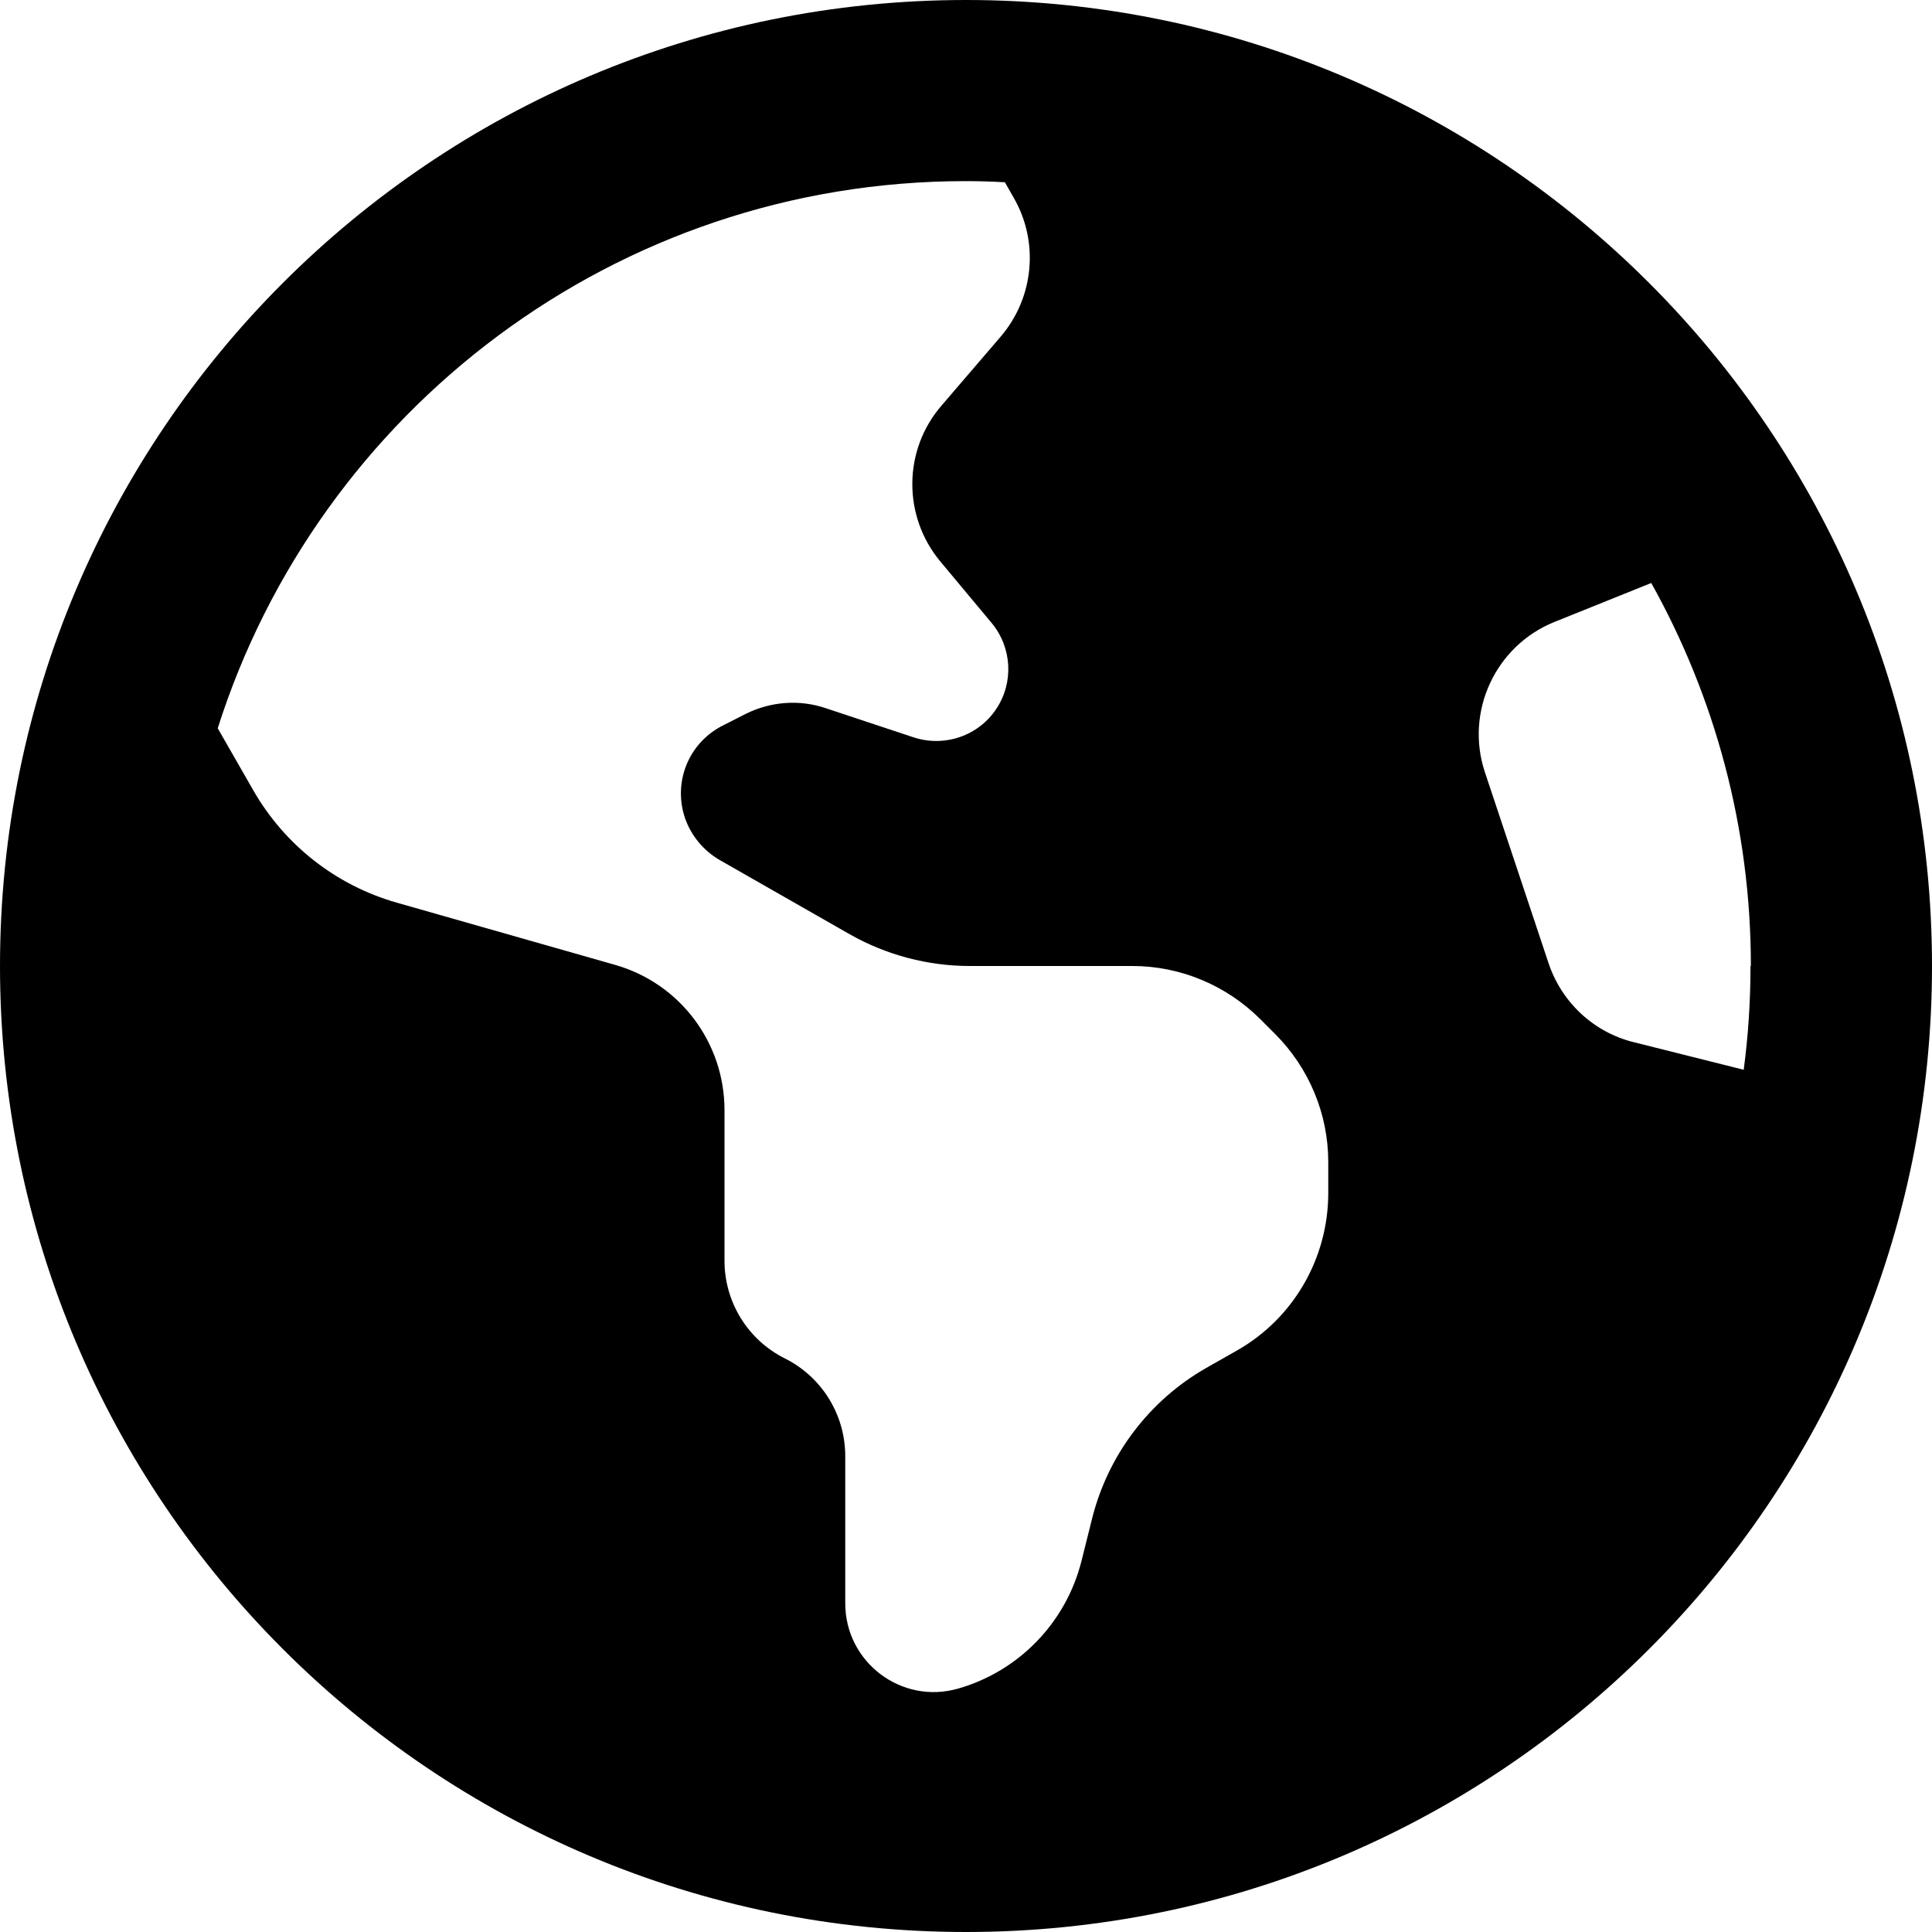
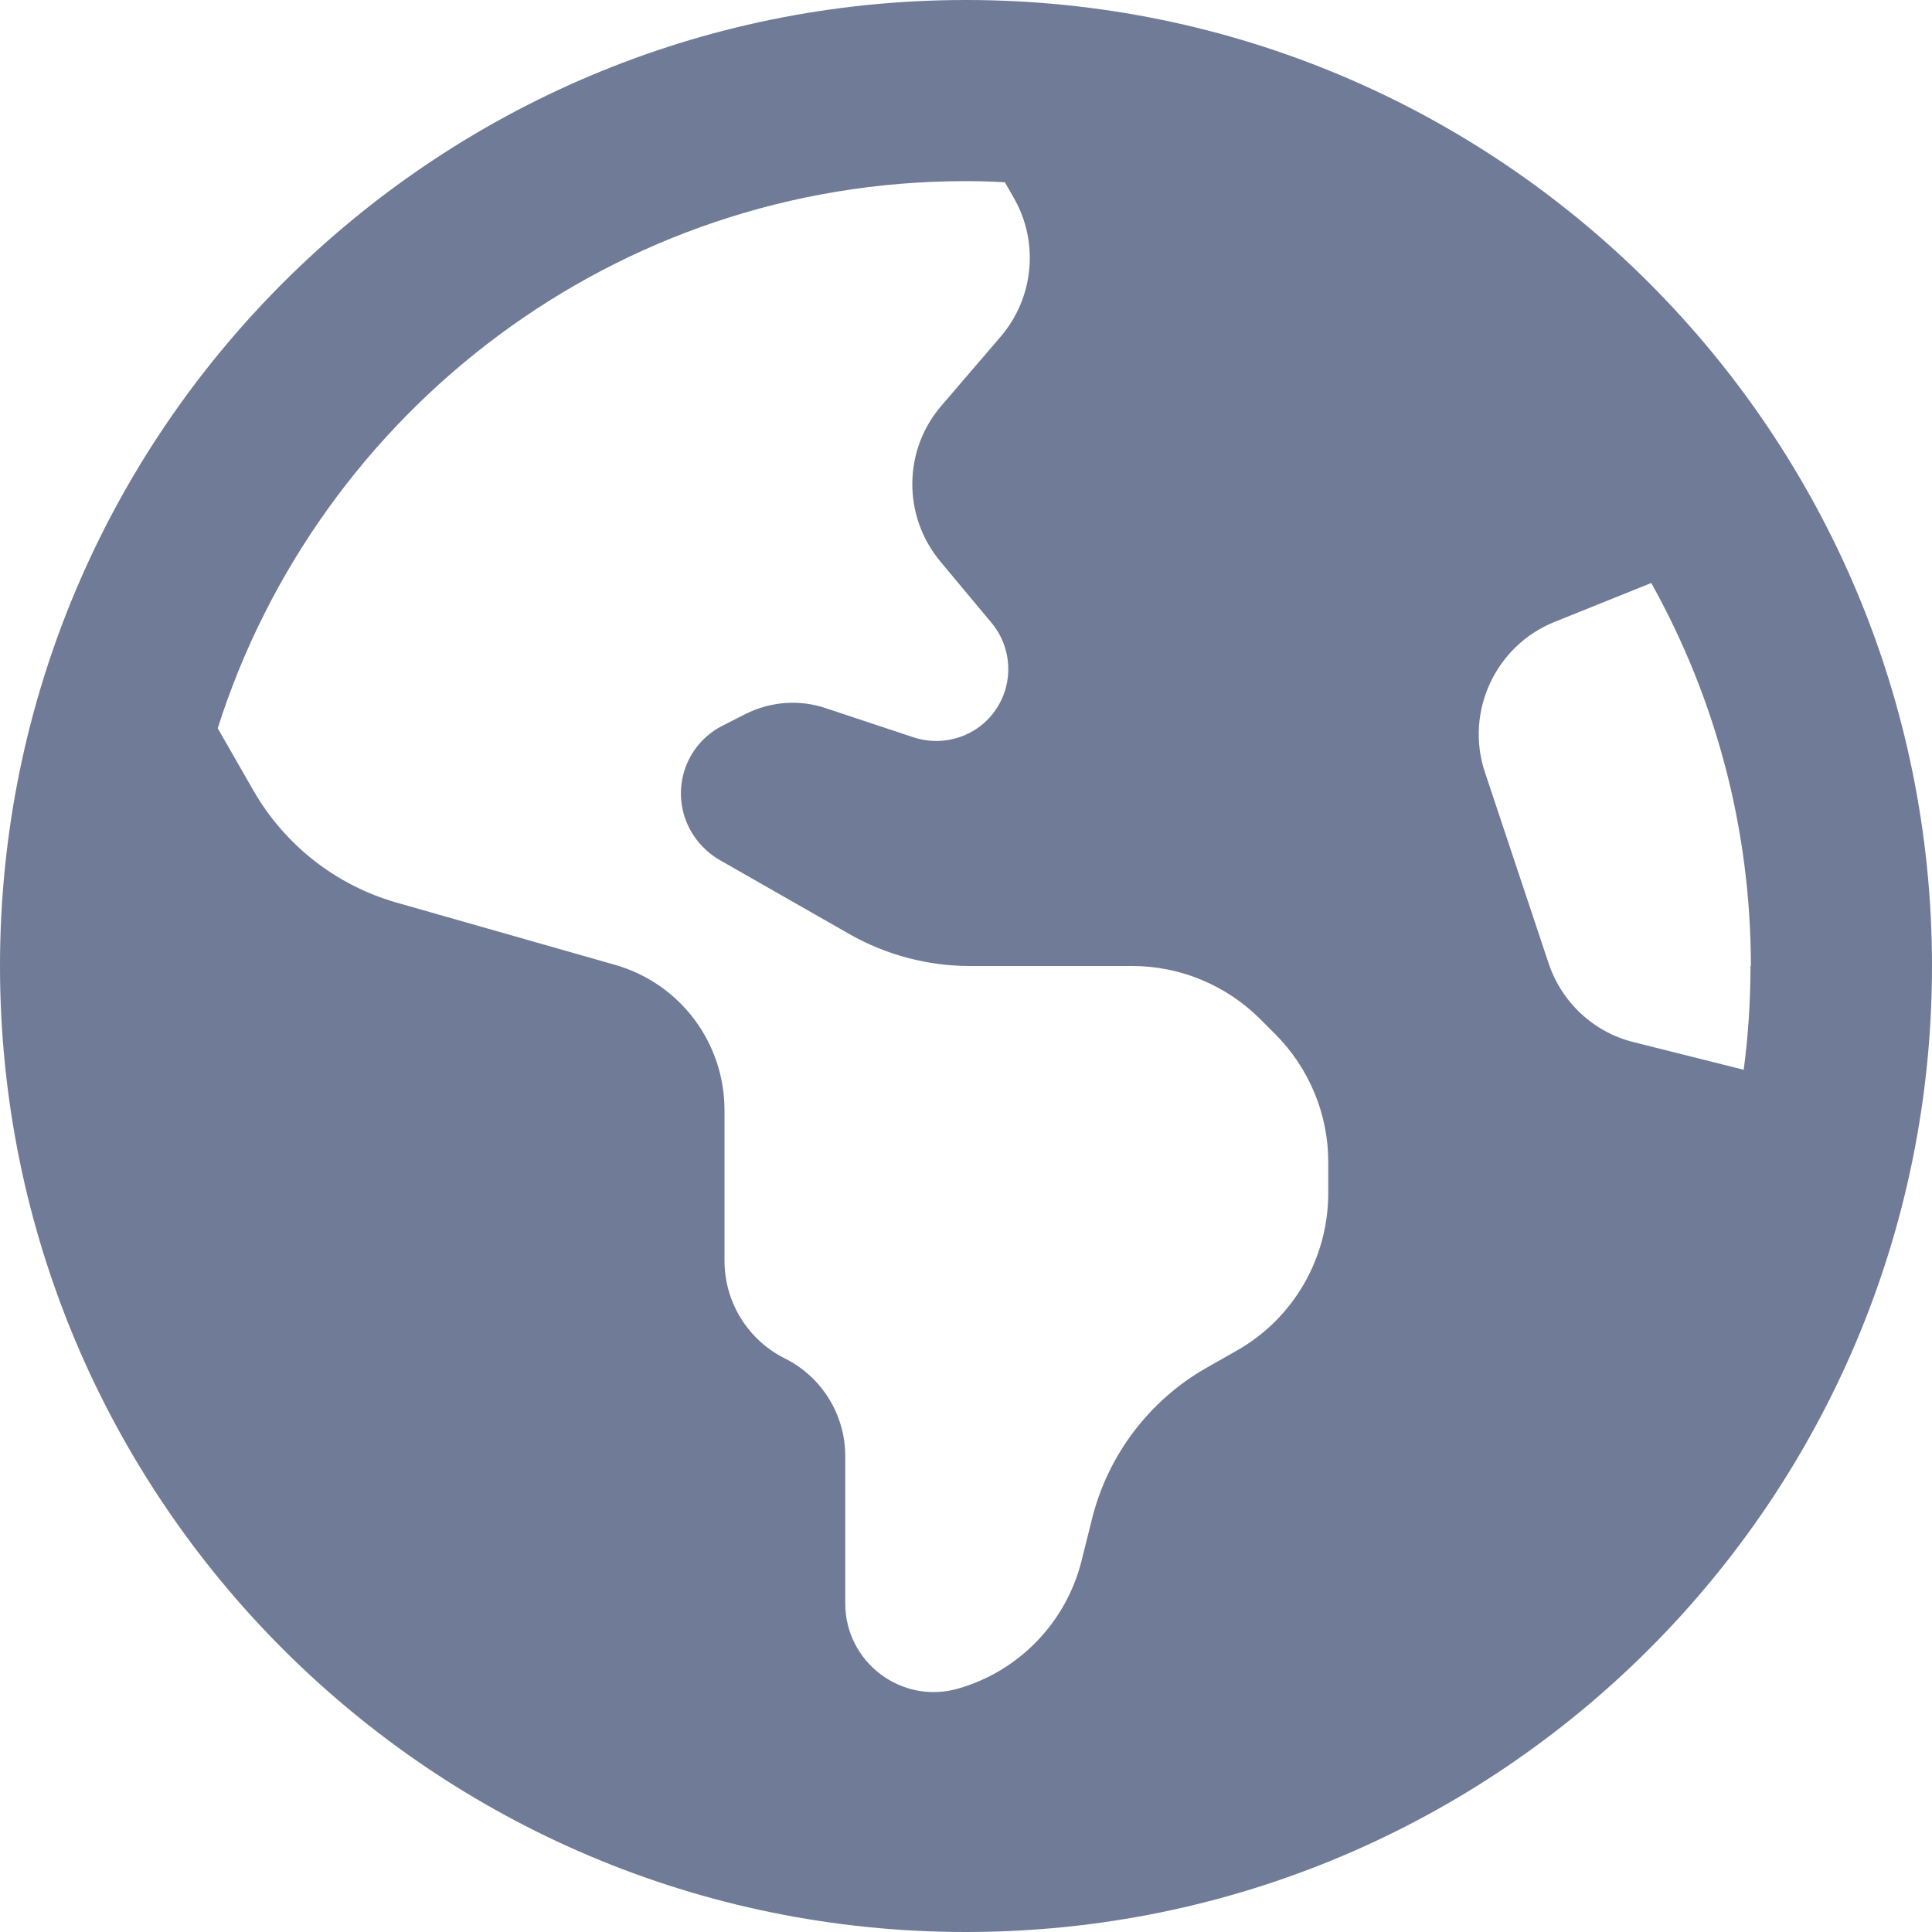
<svg xmlns="http://www.w3.org/2000/svg" viewBox="0 0 512 512">
-   <path d="M57.7 193l9.4 16.4c8.3 14.5 21.9 25.2 38 29.8L163 255.7c17.2 4.9 29 20.6 29 38.5v39.9c0 11 6.2 21 16 25.9s16 14.9 16 25.9v39c0 15.6 14.9 26.9 29.9 22.6c16.1-4.6 28.6-17.5 32.7-33.8l2.8-11.2c4.2-16.9 15.2-31.4 30.3-40l8.1-4.6c15-8.5 24.2-24.5 24.2-41.7v-8.3c0-12.7-5.1-24.9-14.1-33.9l-3.9-3.9c-9-9-21.2-14.1-33.9-14.1H257c-11.1 0-22.1-2.9-31.8-8.4l-34.5-19.7c-4.3-2.5-7.6-6.5-9.2-11.2c-3.2-9.6 1.1-20 10.2-24.5l5.9-3c6.6-3.3 14.3-3.9 21.3-1.5l23.2 7.7c8.2 2.7 17.2-.4 21.9-7.5c4.7-7 4.2-16.3-1.2-22.8l-13.6-16.3c-10-12-9.9-29.5 .3-41.3l15.7-18.3c8.8-10.3 10.2-25 3.5-36.7l-2.4-4.2c-3.5-.2-6.9-.3-10.4-.3C163.1 48 84.4 108.9 57.7 193zM464 256c0-36.8-9.6-71.4-26.4-101.5L412 164.8c-15.7 6.3-23.8 23.8-18.5 39.8l16.9 50.7c3.5 10.4 12 18.3 22.6 20.9l29.1 7.3c1.2-9 1.8-18.2 1.8-27.5zm48 0c0 141.4-114.6 256-256 256S0 397.4 0 256S114.6 0 256 0S512 114.6 512 256z" />
+   <path fill="#707B97" d="M57.7 193l9.4 16.4c8.3 14.5 21.9 25.2 38 29.8L163 255.7c17.2 4.9 29 20.6 29 38.5v39.9c0 11 6.2 21 16 25.9s16 14.9 16 25.9v39c0 15.6 14.9 26.9 29.9 22.6c16.1-4.6 28.6-17.5 32.7-33.8l2.8-11.2c4.2-16.9 15.2-31.4 30.3-40l8.1-4.6c15-8.5 24.2-24.5 24.2-41.7v-8.3c0-12.7-5.1-24.9-14.1-33.9l-3.9-3.9c-9-9-21.2-14.1-33.9-14.1H257c-11.1 0-22.1-2.9-31.8-8.4l-34.5-19.7c-4.3-2.5-7.6-6.5-9.2-11.2c-3.2-9.6 1.1-20 10.2-24.5l5.9-3c6.6-3.3 14.3-3.9 21.3-1.5l23.2 7.7c8.2 2.7 17.2-.4 21.9-7.5c4.7-7 4.2-16.3-1.2-22.8l-13.6-16.3c-10-12-9.9-29.5 .3-41.3l15.7-18.3c8.8-10.3 10.2-25 3.5-36.7l-2.4-4.2c-3.5-.2-6.9-.3-10.4-.3C163.1 48 84.4 108.9 57.7 193zM464 256c0-36.8-9.6-71.4-26.4-101.5L412 164.8c-15.7 6.3-23.8 23.8-18.5 39.8l16.9 50.7c3.5 10.4 12 18.3 22.6 20.9l29.1 7.3c1.2-9 1.8-18.2 1.8-27.5zm48 0c0 141.4-114.6 256-256 256S0 397.4 0 256S114.6 0 256 0S512 114.6 512 256z" />
</svg>
